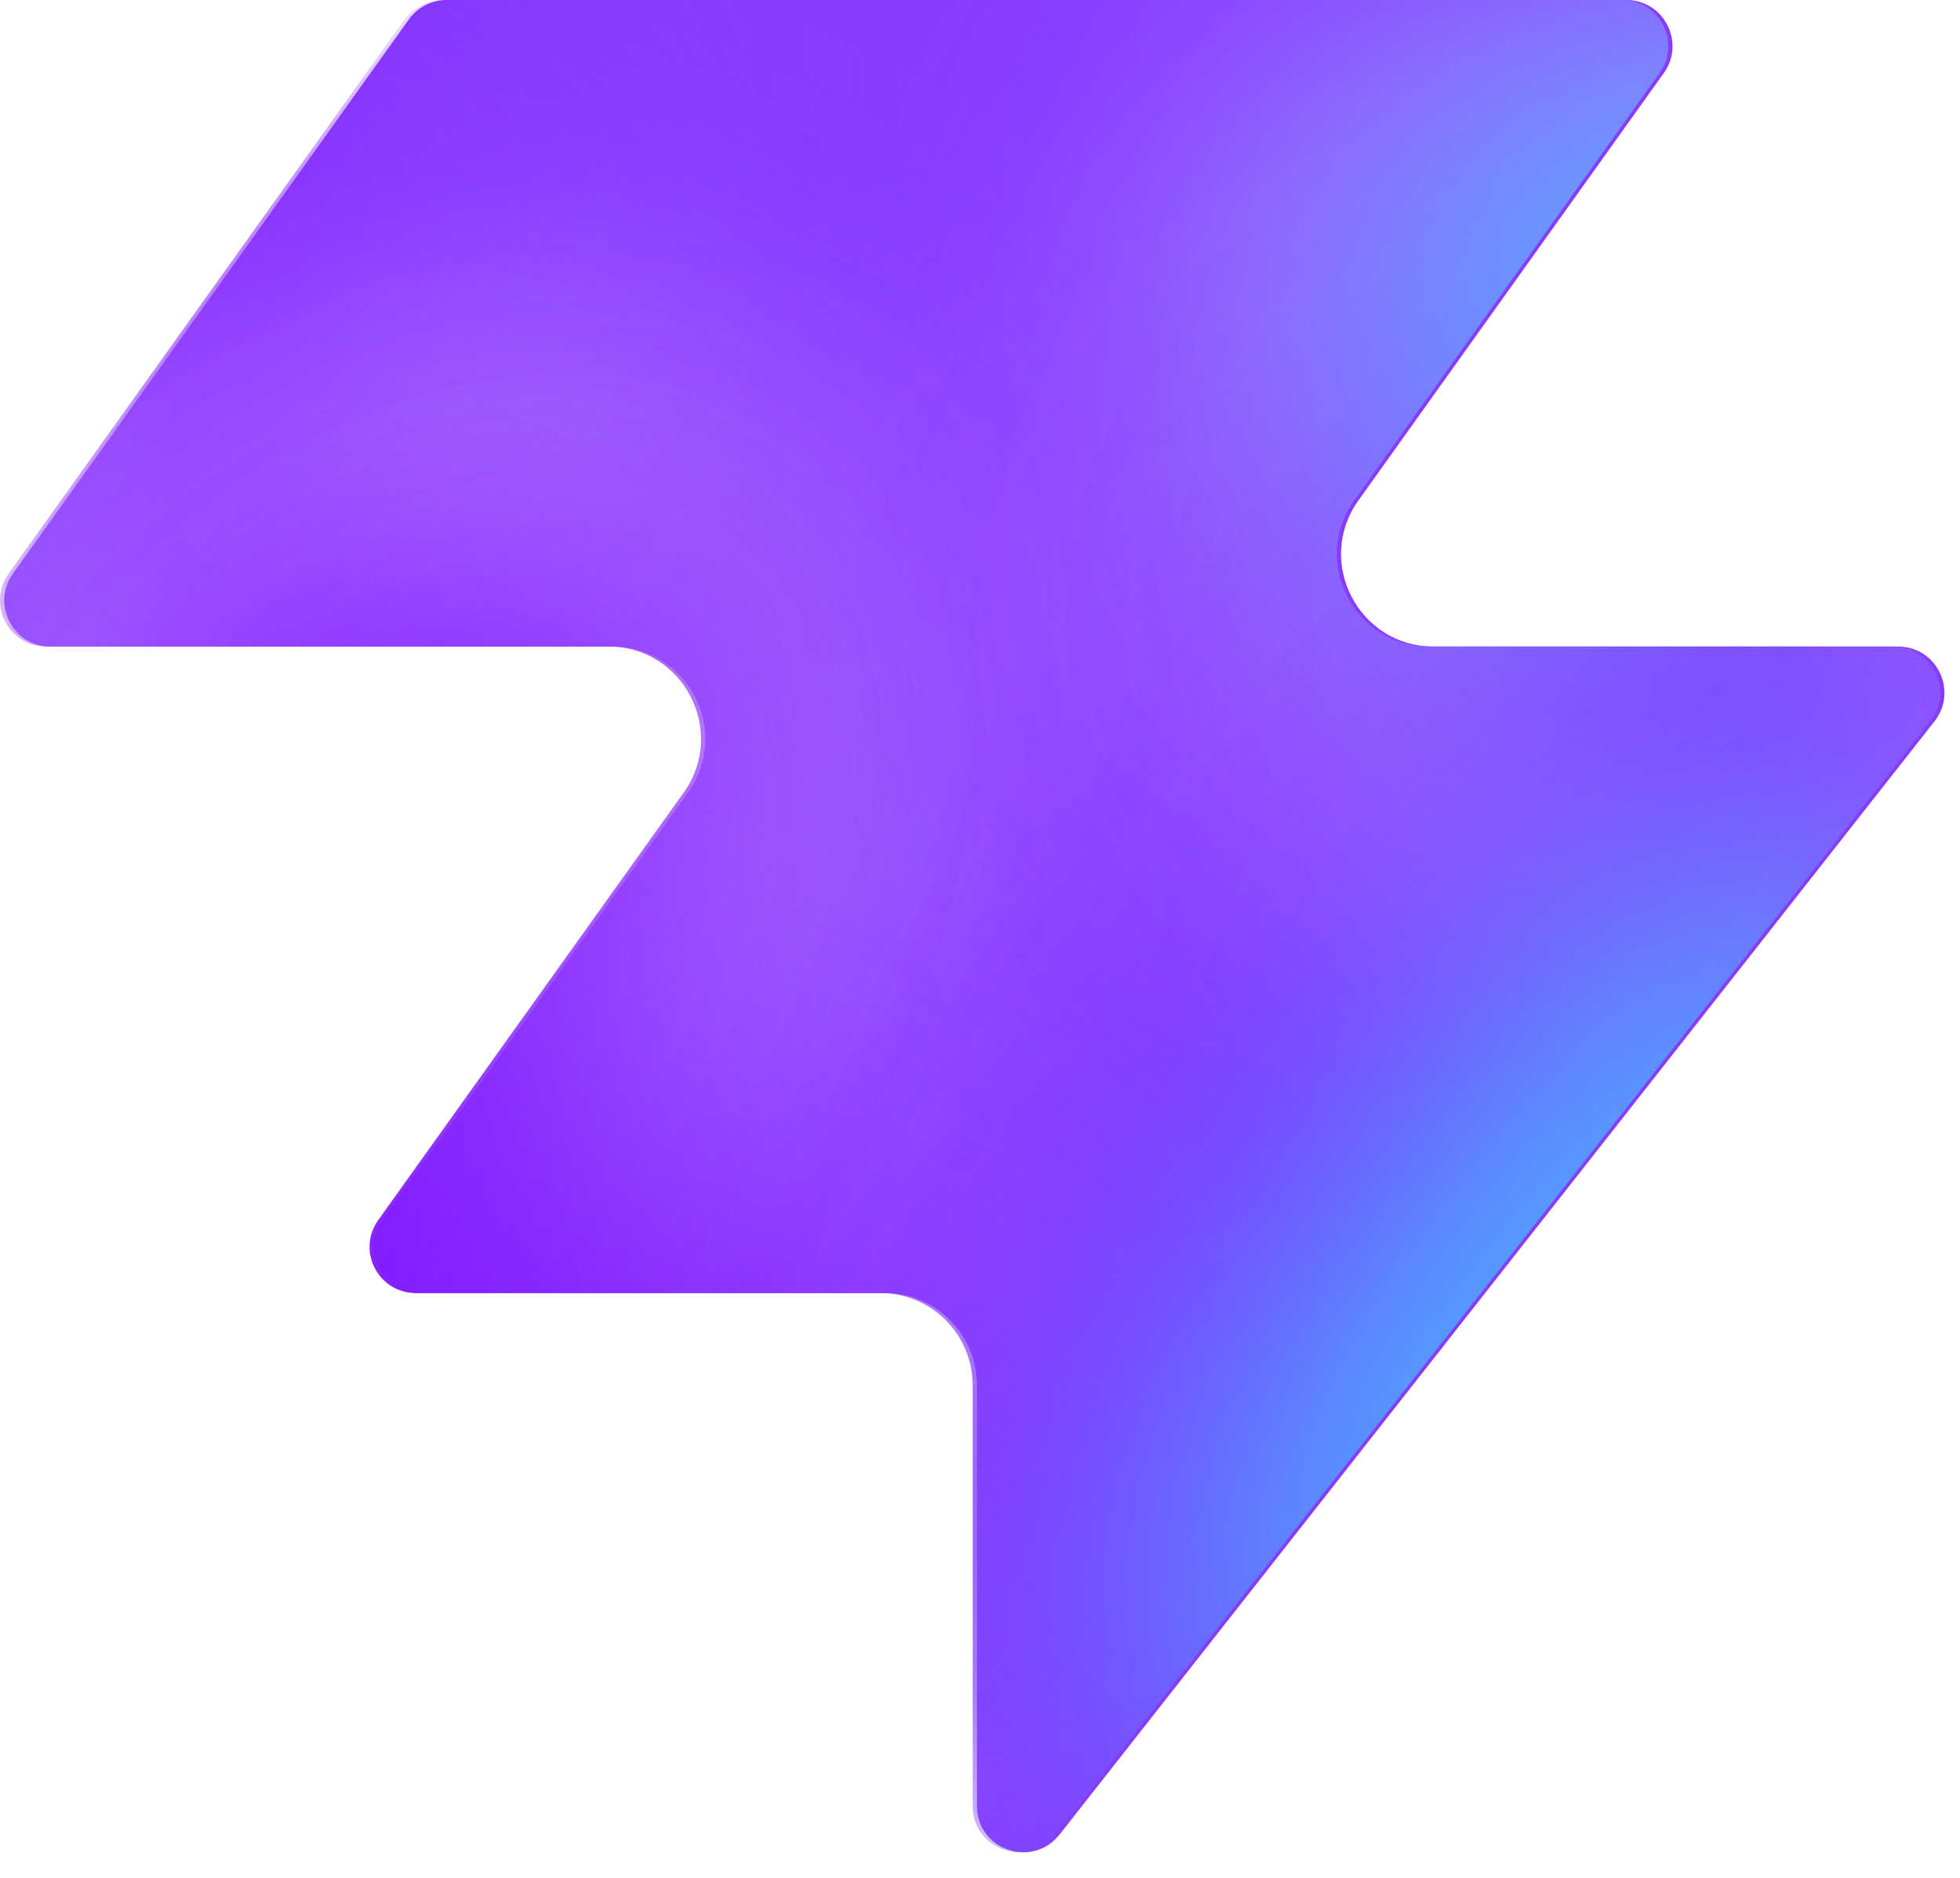
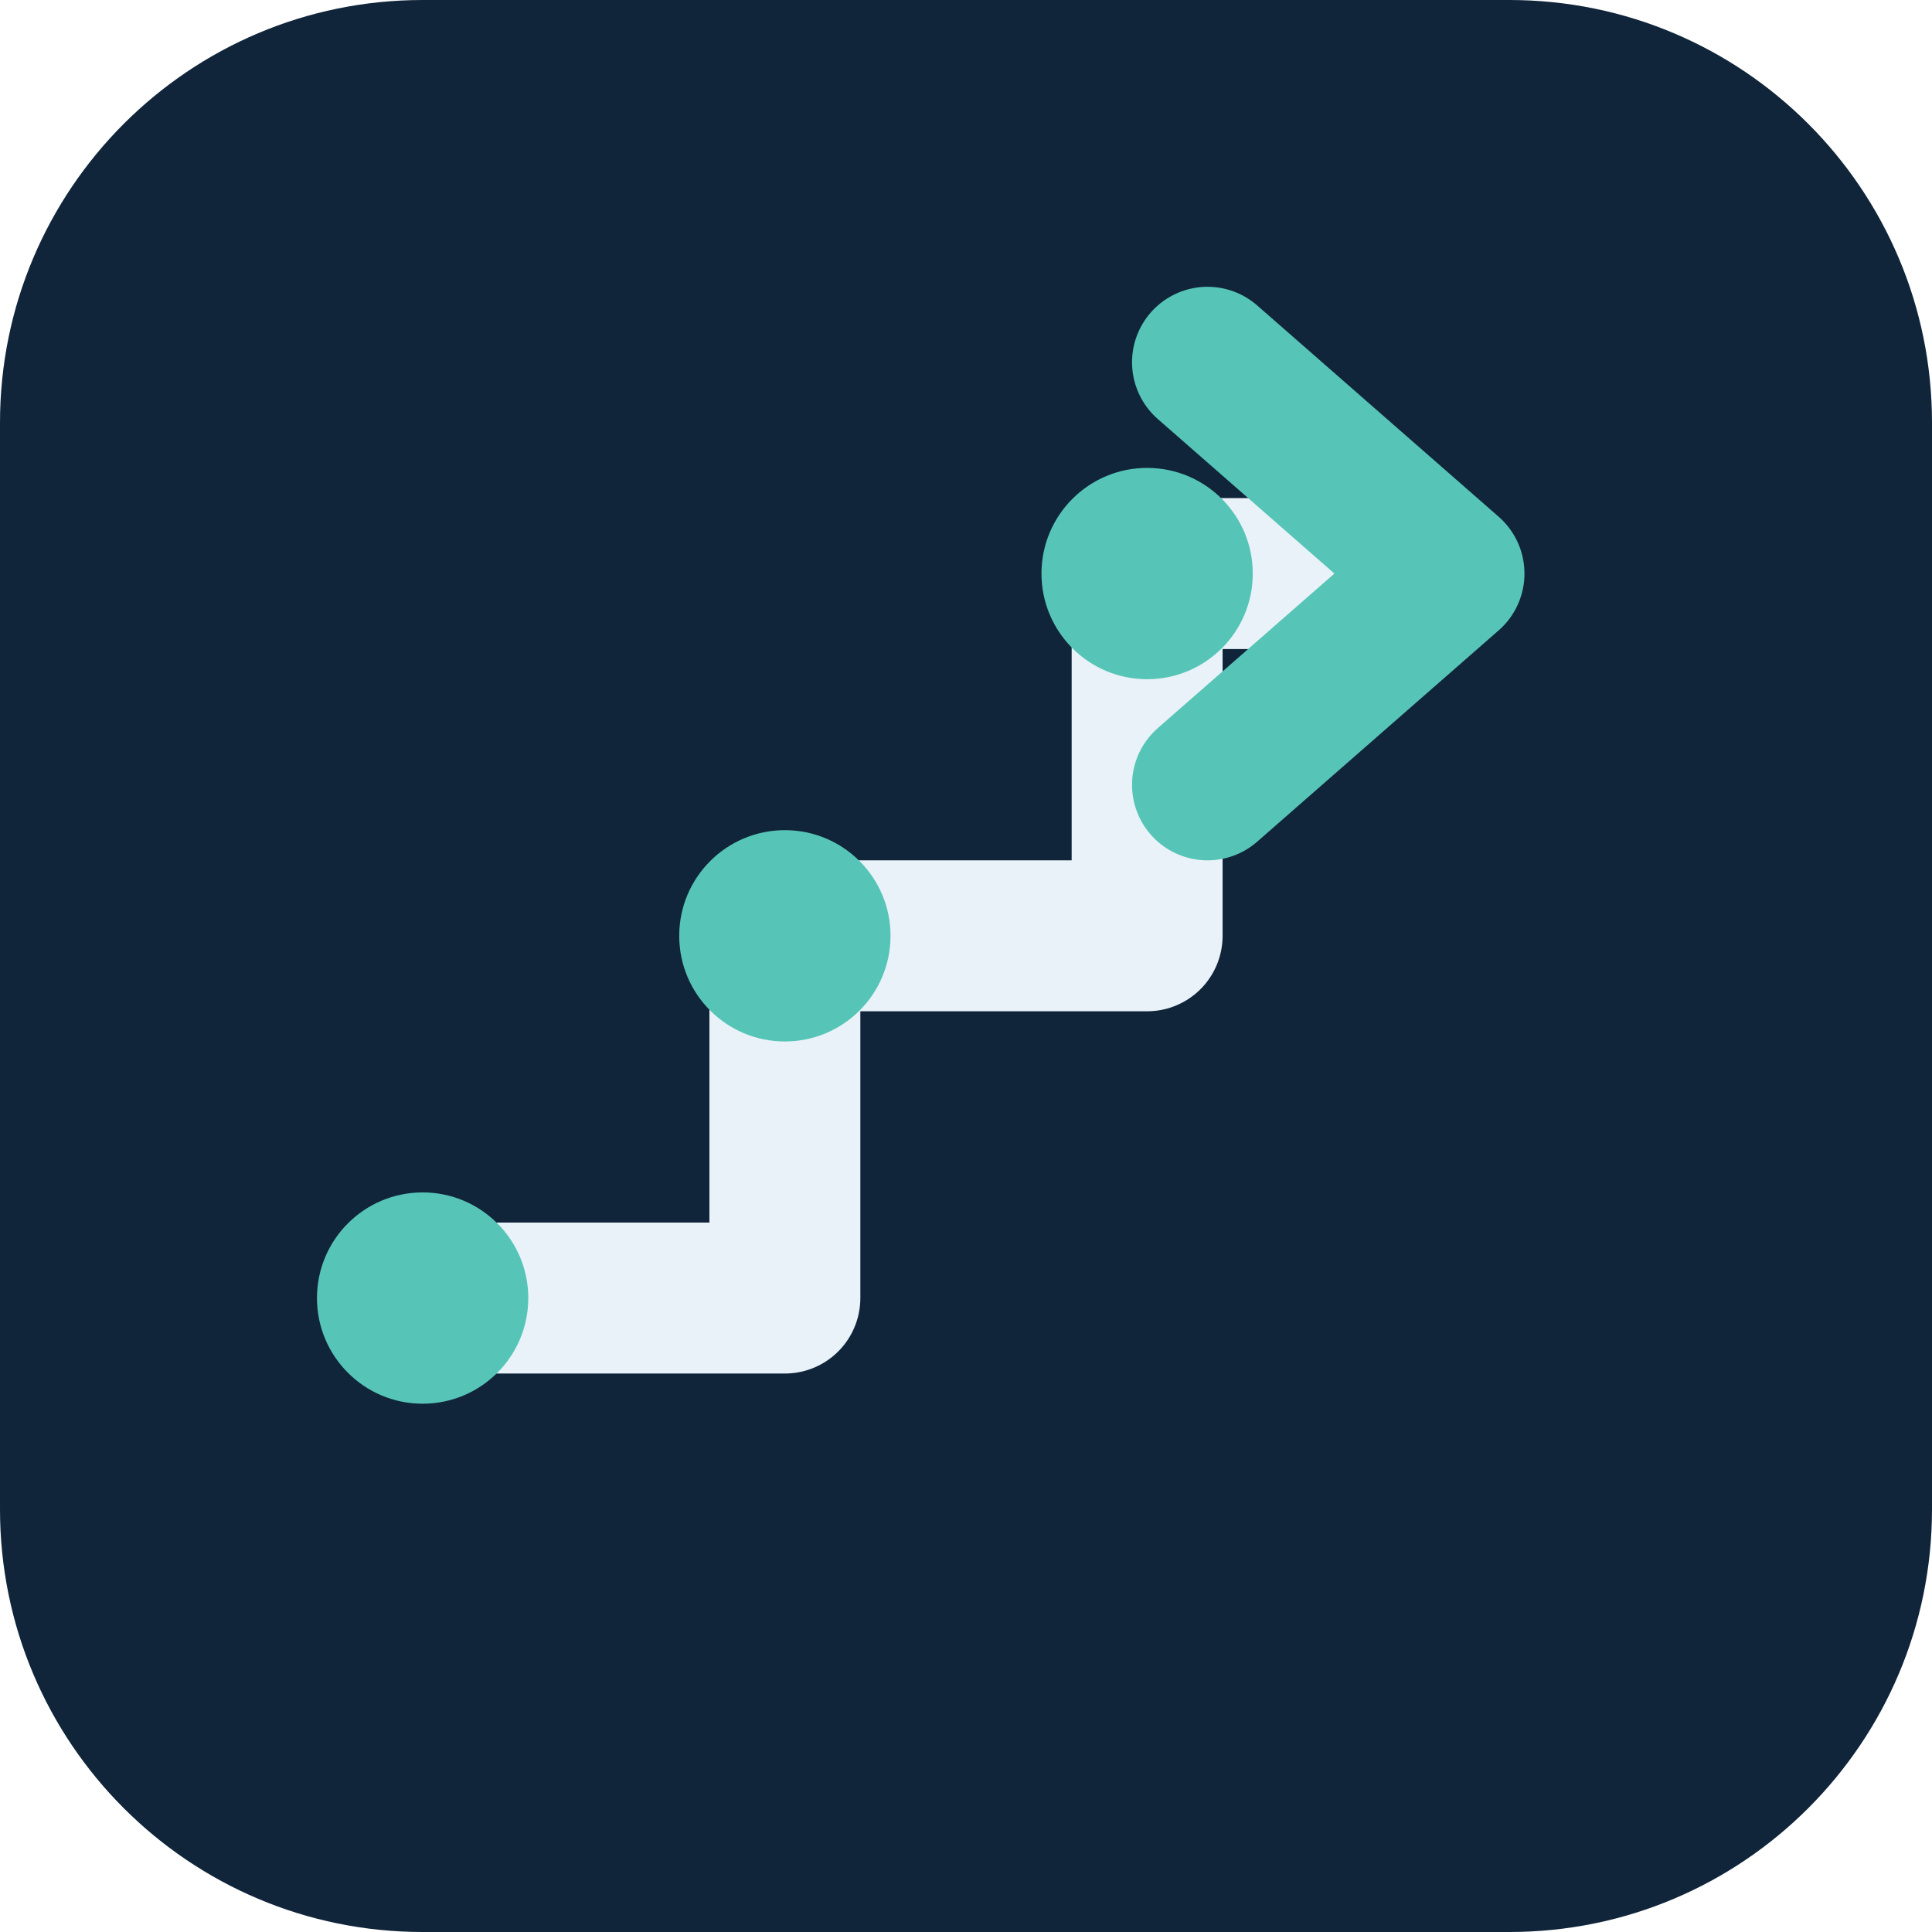
- <svg xmlns="http://www.w3.org/2000/svg" width="48" height="46" fill="none" viewBox="0 0 48 46">
-   <path fill="#863bff" d="M25.946 44.938c-.664.845-2.021.375-2.021-.698V33.937a2.26 2.26 0 0 0-2.262-2.262H10.287c-.92 0-1.456-1.04-.92-1.788l7.48-10.471c1.07-1.497 0-3.578-1.842-3.578H1.237c-.92 0-1.456-1.04-.92-1.788L10.013.474c.214-.297.556-.474.92-.474h28.894c.92 0 1.456 1.04.92 1.788l-7.48 10.471c-1.07 1.498 0 3.579 1.842 3.579h11.377c.943 0 1.473 1.088.89 1.83L25.947 44.94z" style="fill:#863bff;fill:color(display-p3 .525 .23 1);fill-opacity:1" />
-   <mask id="a" width="48" height="46" x="0" y="0" maskUnits="userSpaceOnUse" style="mask-type:alpha">
-     <path fill="#000" d="M25.842 44.938c-.664.844-2.021.375-2.021-.698V33.937a2.26 2.26 0 0 0-2.262-2.262H10.183c-.92 0-1.456-1.04-.92-1.788l7.48-10.471c1.07-1.498 0-3.579-1.842-3.579H1.133c-.92 0-1.456-1.04-.92-1.787L9.91.473c.214-.297.556-.474.92-.474h28.894c.92 0 1.456 1.04.92 1.788l-7.48 10.471c-1.07 1.498 0 3.578 1.842 3.578h11.377c.943 0 1.473 1.088.89 1.832L25.843 44.94z" style="fill:#000;fill-opacity:1" />
-   </mask>
-   <g mask="url(#a)">
-     <g filter="url(#b)">
-       <ellipse cx="5.508" cy="14.704" fill="#ede6ff" rx="5.508" ry="14.704" style="fill:#ede6ff;fill:color(display-p3 .927 .903 1);fill-opacity:1" transform="matrix(.00324 1 1 -.00324 -4.47 31.516)" />
-     </g>
-     <g filter="url(#c)">
-       <ellipse cx="10.399" cy="29.851" fill="#ede6ff" rx="10.399" ry="29.851" style="fill:#ede6ff;fill:color(display-p3 .927 .903 1);fill-opacity:1" transform="matrix(.00324 1 1 -.00324 -39.328 7.883)" />
-     </g>
-     <g filter="url(#d)">
-       <ellipse cx="5.508" cy="30.487" fill="#7e14ff" rx="5.508" ry="30.487" style="fill:#7e14ff;fill:color(display-p3 .492 .077 1);fill-opacity:1" transform="rotate(89.814 -25.913 -14.639)scale(1 -1)" />
-     </g>
-     <g filter="url(#e)">
-       <ellipse cx="5.508" cy="30.599" fill="#7e14ff" rx="5.508" ry="30.599" style="fill:#7e14ff;fill:color(display-p3 .492 .077 1);fill-opacity:1" transform="rotate(89.814 -32.644 -3.334)scale(1 -1)" />
-     </g>
-     <g filter="url(#f)">
-       <ellipse cx="5.508" cy="30.599" fill="#7e14ff" rx="5.508" ry="30.599" style="fill:#7e14ff;fill:color(display-p3 .492 .077 1);fill-opacity:1" transform="matrix(.00324 1 1 -.00324 -34.34 30.47)" />
-     </g>
-     <g filter="url(#g)">
-       <ellipse cx="14.072" cy="22.078" fill="#ede6ff" rx="14.072" ry="22.078" style="fill:#ede6ff;fill:color(display-p3 .927 .903 1);fill-opacity:1" transform="rotate(93.35 24.506 48.493)scale(-1 1)" />
-     </g>
-     <g filter="url(#h)">
-       <ellipse cx="3.47" cy="21.501" fill="#7e14ff" rx="3.47" ry="21.501" style="fill:#7e14ff;fill:color(display-p3 .492 .077 1);fill-opacity:1" transform="rotate(89.009 28.708 47.59)scale(-1 1)" />
-     </g>
-     <g filter="url(#i)">
-       <ellipse cx="3.47" cy="21.501" fill="#7e14ff" rx="3.47" ry="21.501" style="fill:#7e14ff;fill:color(display-p3 .492 .077 1);fill-opacity:1" transform="rotate(89.009 28.708 47.59)scale(-1 1)" />
-     </g>
-     <g filter="url(#j)">
-       <ellipse cx=".387" cy="8.972" fill="#7e14ff" rx="4.407" ry="29.108" style="fill:#7e14ff;fill:color(display-p3 .492 .077 1);fill-opacity:1" transform="rotate(39.51 .387 8.972)" />
-     </g>
-     <g filter="url(#k)">
-       <ellipse cx="47.523" cy="-6.092" fill="#7e14ff" rx="4.407" ry="29.108" style="fill:#7e14ff;fill:color(display-p3 .492 .077 1);fill-opacity:1" transform="rotate(37.892 47.523 -6.092)" />
-     </g>
-     <g filter="url(#l)">
-       <ellipse cx="41.412" cy="6.333" fill="#47bfff" rx="5.971" ry="9.665" style="fill:#47bfff;fill:color(display-p3 .28 .748 1);fill-opacity:1" transform="rotate(37.892 41.412 6.333)" />
-     </g>
-     <g filter="url(#m)">
-       <ellipse cx="-1.879" cy="38.332" fill="#7e14ff" rx="4.407" ry="29.108" style="fill:#7e14ff;fill:color(display-p3 .492 .077 1);fill-opacity:1" transform="rotate(37.892 -1.88 38.332)" />
-     </g>
-     <g filter="url(#n)">
-       <ellipse cx="-1.879" cy="38.332" fill="#7e14ff" rx="4.407" ry="29.108" style="fill:#7e14ff;fill:color(display-p3 .492 .077 1);fill-opacity:1" transform="rotate(37.892 -1.88 38.332)" />
-     </g>
-     <g filter="url(#o)">
-       <ellipse cx="35.651" cy="29.907" fill="#7e14ff" rx="4.407" ry="29.108" style="fill:#7e14ff;fill:color(display-p3 .492 .077 1);fill-opacity:1" transform="rotate(37.892 35.651 29.907)" />
-     </g>
-     <g filter="url(#p)">
-       <ellipse cx="38.418" cy="32.4" fill="#47bfff" rx="5.971" ry="15.297" style="fill:#47bfff;fill:color(display-p3 .28 .748 1);fill-opacity:1" transform="rotate(37.892 38.418 32.4)" />
-     </g>
-   </g>
-   <defs>
-     <filter id="b" width="60.045" height="41.654" x="-19.77" y="16.149" color-interpolation-filters="sRGB" filterUnits="userSpaceOnUse">
-       <feFlood flood-opacity="0" result="BackgroundImageFix" />
-       <feBlend in="SourceGraphic" in2="BackgroundImageFix" result="shape" />
-       <feGaussianBlur result="effect1_foregroundBlur_2002_17158" stdDeviation="7.659" />
-     </filter>
-     <filter id="c" width="90.34" height="51.437" x="-54.613" y="-7.533" color-interpolation-filters="sRGB" filterUnits="userSpaceOnUse">
-       <feFlood flood-opacity="0" result="BackgroundImageFix" />
-       <feBlend in="SourceGraphic" in2="BackgroundImageFix" result="shape" />
-       <feGaussianBlur result="effect1_foregroundBlur_2002_17158" stdDeviation="7.659" />
-     </filter>
-     <filter id="d" width="79.355" height="29.4" x="-49.64" y="2.03" color-interpolation-filters="sRGB" filterUnits="userSpaceOnUse">
-       <feFlood flood-opacity="0" result="BackgroundImageFix" />
-       <feBlend in="SourceGraphic" in2="BackgroundImageFix" result="shape" />
-       <feGaussianBlur result="effect1_foregroundBlur_2002_17158" stdDeviation="4.596" />
-     </filter>
-     <filter id="e" width="79.579" height="29.4" x="-45.045" y="20.029" color-interpolation-filters="sRGB" filterUnits="userSpaceOnUse">
-       <feFlood flood-opacity="0" result="BackgroundImageFix" />
-       <feBlend in="SourceGraphic" in2="BackgroundImageFix" result="shape" />
-       <feGaussianBlur result="effect1_foregroundBlur_2002_17158" stdDeviation="4.596" />
-     </filter>
-     <filter id="f" width="79.579" height="29.4" x="-43.513" y="21.178" color-interpolation-filters="sRGB" filterUnits="userSpaceOnUse">
-       <feFlood flood-opacity="0" result="BackgroundImageFix" />
-       <feBlend in="SourceGraphic" in2="BackgroundImageFix" result="shape" />
-       <feGaussianBlur result="effect1_foregroundBlur_2002_17158" stdDeviation="4.596" />
-     </filter>
-     <filter id="g" width="74.749" height="58.852" x="15.756" y="-17.901" color-interpolation-filters="sRGB" filterUnits="userSpaceOnUse">
-       <feFlood flood-opacity="0" result="BackgroundImageFix" />
-       <feBlend in="SourceGraphic" in2="BackgroundImageFix" result="shape" />
-       <feGaussianBlur result="effect1_foregroundBlur_2002_17158" stdDeviation="7.659" />
-     </filter>
-     <filter id="h" width="61.377" height="25.362" x="23.548" y="2.284" color-interpolation-filters="sRGB" filterUnits="userSpaceOnUse">
-       <feFlood flood-opacity="0" result="BackgroundImageFix" />
-       <feBlend in="SourceGraphic" in2="BackgroundImageFix" result="shape" />
-       <feGaussianBlur result="effect1_foregroundBlur_2002_17158" stdDeviation="4.596" />
-     </filter>
-     <filter id="i" width="61.377" height="25.362" x="23.548" y="2.284" color-interpolation-filters="sRGB" filterUnits="userSpaceOnUse">
-       <feFlood flood-opacity="0" result="BackgroundImageFix" />
-       <feBlend in="SourceGraphic" in2="BackgroundImageFix" result="shape" />
-       <feGaussianBlur result="effect1_foregroundBlur_2002_17158" stdDeviation="4.596" />
-     </filter>
-     <filter id="j" width="56.045" height="63.649" x="-27.636" y="-22.853" color-interpolation-filters="sRGB" filterUnits="userSpaceOnUse">
-       <feFlood flood-opacity="0" result="BackgroundImageFix" />
-       <feBlend in="SourceGraphic" in2="BackgroundImageFix" result="shape" />
-       <feGaussianBlur result="effect1_foregroundBlur_2002_17158" stdDeviation="4.596" />
-     </filter>
-     <filter id="k" width="54.814" height="64.646" x="20.116" y="-38.415" color-interpolation-filters="sRGB" filterUnits="userSpaceOnUse">
-       <feFlood flood-opacity="0" result="BackgroundImageFix" />
-       <feBlend in="SourceGraphic" in2="BackgroundImageFix" result="shape" />
-       <feGaussianBlur result="effect1_foregroundBlur_2002_17158" stdDeviation="4.596" />
-     </filter>
-     <filter id="l" width="33.541" height="35.313" x="24.641" y="-11.323" color-interpolation-filters="sRGB" filterUnits="userSpaceOnUse">
-       <feFlood flood-opacity="0" result="BackgroundImageFix" />
-       <feBlend in="SourceGraphic" in2="BackgroundImageFix" result="shape" />
-       <feGaussianBlur result="effect1_foregroundBlur_2002_17158" stdDeviation="4.596" />
-     </filter>
-     <filter id="m" width="54.814" height="64.646" x="-29.286" y="6.009" color-interpolation-filters="sRGB" filterUnits="userSpaceOnUse">
-       <feFlood flood-opacity="0" result="BackgroundImageFix" />
-       <feBlend in="SourceGraphic" in2="BackgroundImageFix" result="shape" />
-       <feGaussianBlur result="effect1_foregroundBlur_2002_17158" stdDeviation="4.596" />
-     </filter>
-     <filter id="n" width="54.814" height="64.646" x="-29.286" y="6.009" color-interpolation-filters="sRGB" filterUnits="userSpaceOnUse">
-       <feFlood flood-opacity="0" result="BackgroundImageFix" />
-       <feBlend in="SourceGraphic" in2="BackgroundImageFix" result="shape" />
-       <feGaussianBlur result="effect1_foregroundBlur_2002_17158" stdDeviation="4.596" />
-     </filter>
-     <filter id="o" width="54.814" height="64.646" x="8.244" y="-2.416" color-interpolation-filters="sRGB" filterUnits="userSpaceOnUse">
-       <feFlood flood-opacity="0" result="BackgroundImageFix" />
-       <feBlend in="SourceGraphic" in2="BackgroundImageFix" result="shape" />
-       <feGaussianBlur result="effect1_foregroundBlur_2002_17158" stdDeviation="4.596" />
-     </filter>
-     <filter id="p" width="39.409" height="43.623" x="18.713" y="10.588" color-interpolation-filters="sRGB" filterUnits="userSpaceOnUse">
-       <feFlood flood-opacity="0" result="BackgroundImageFix" />
-       <feBlend in="SourceGraphic" in2="BackgroundImageFix" result="shape" />
-       <feGaussianBlur result="effect1_foregroundBlur_2002_17158" stdDeviation="4.596" />
-     </filter>
-   </defs>
+ <svg xmlns="http://www.w3.org/2000/svg" viewBox="0 0 64 64" role="img" aria-labelledby="title">
+   <rect width="64" height="64" rx="14" fill="#10243a" />
+   <path d="M14 43h12V31h12V19h8" fill="none" stroke="#e9f2f8" stroke-linecap="round" stroke-linejoin="round" stroke-width="5" />
+   <path d="m40 12 8 7-8 7" fill="none" stroke="#56c5b7" stroke-linecap="round" stroke-linejoin="round" stroke-width="5" />
+   <circle cx="14" cy="43" r="3.5" fill="#56c5b7" />
+   <circle cx="26" cy="31" r="3.5" fill="#56c5b7" />
+   <circle cx="38" cy="19" r="3.5" fill="#56c5b7" />
</svg>
